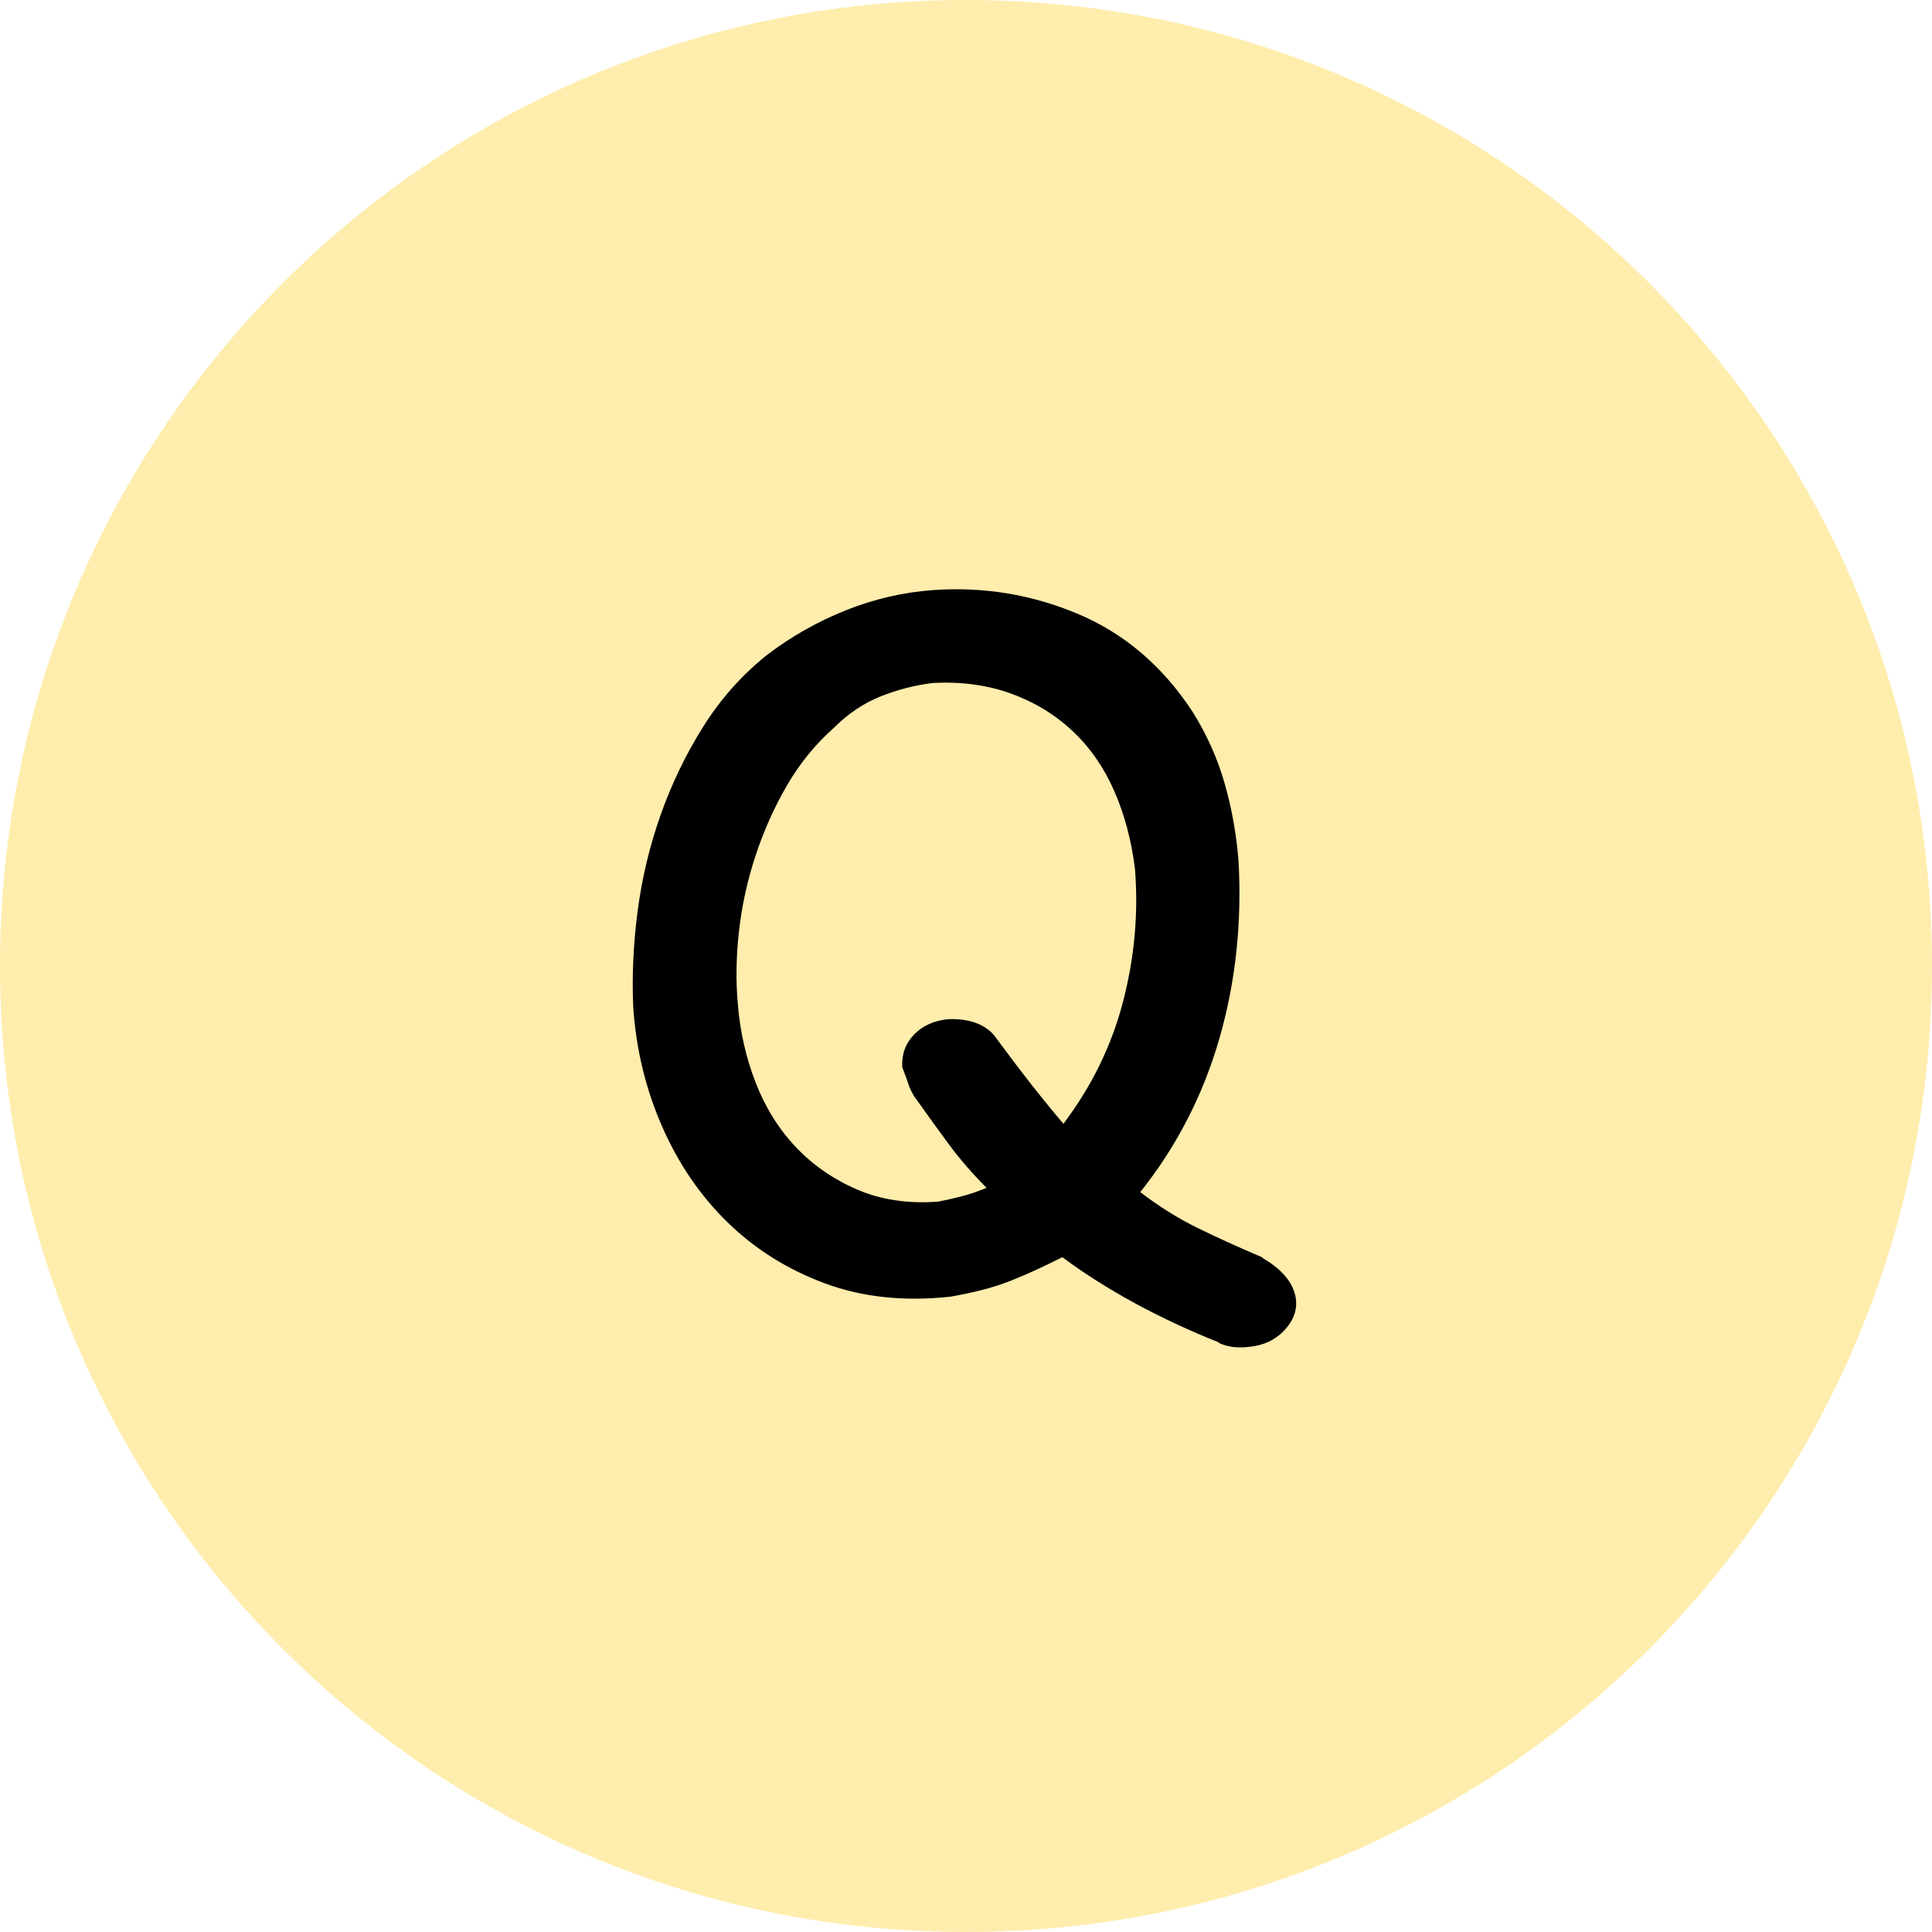
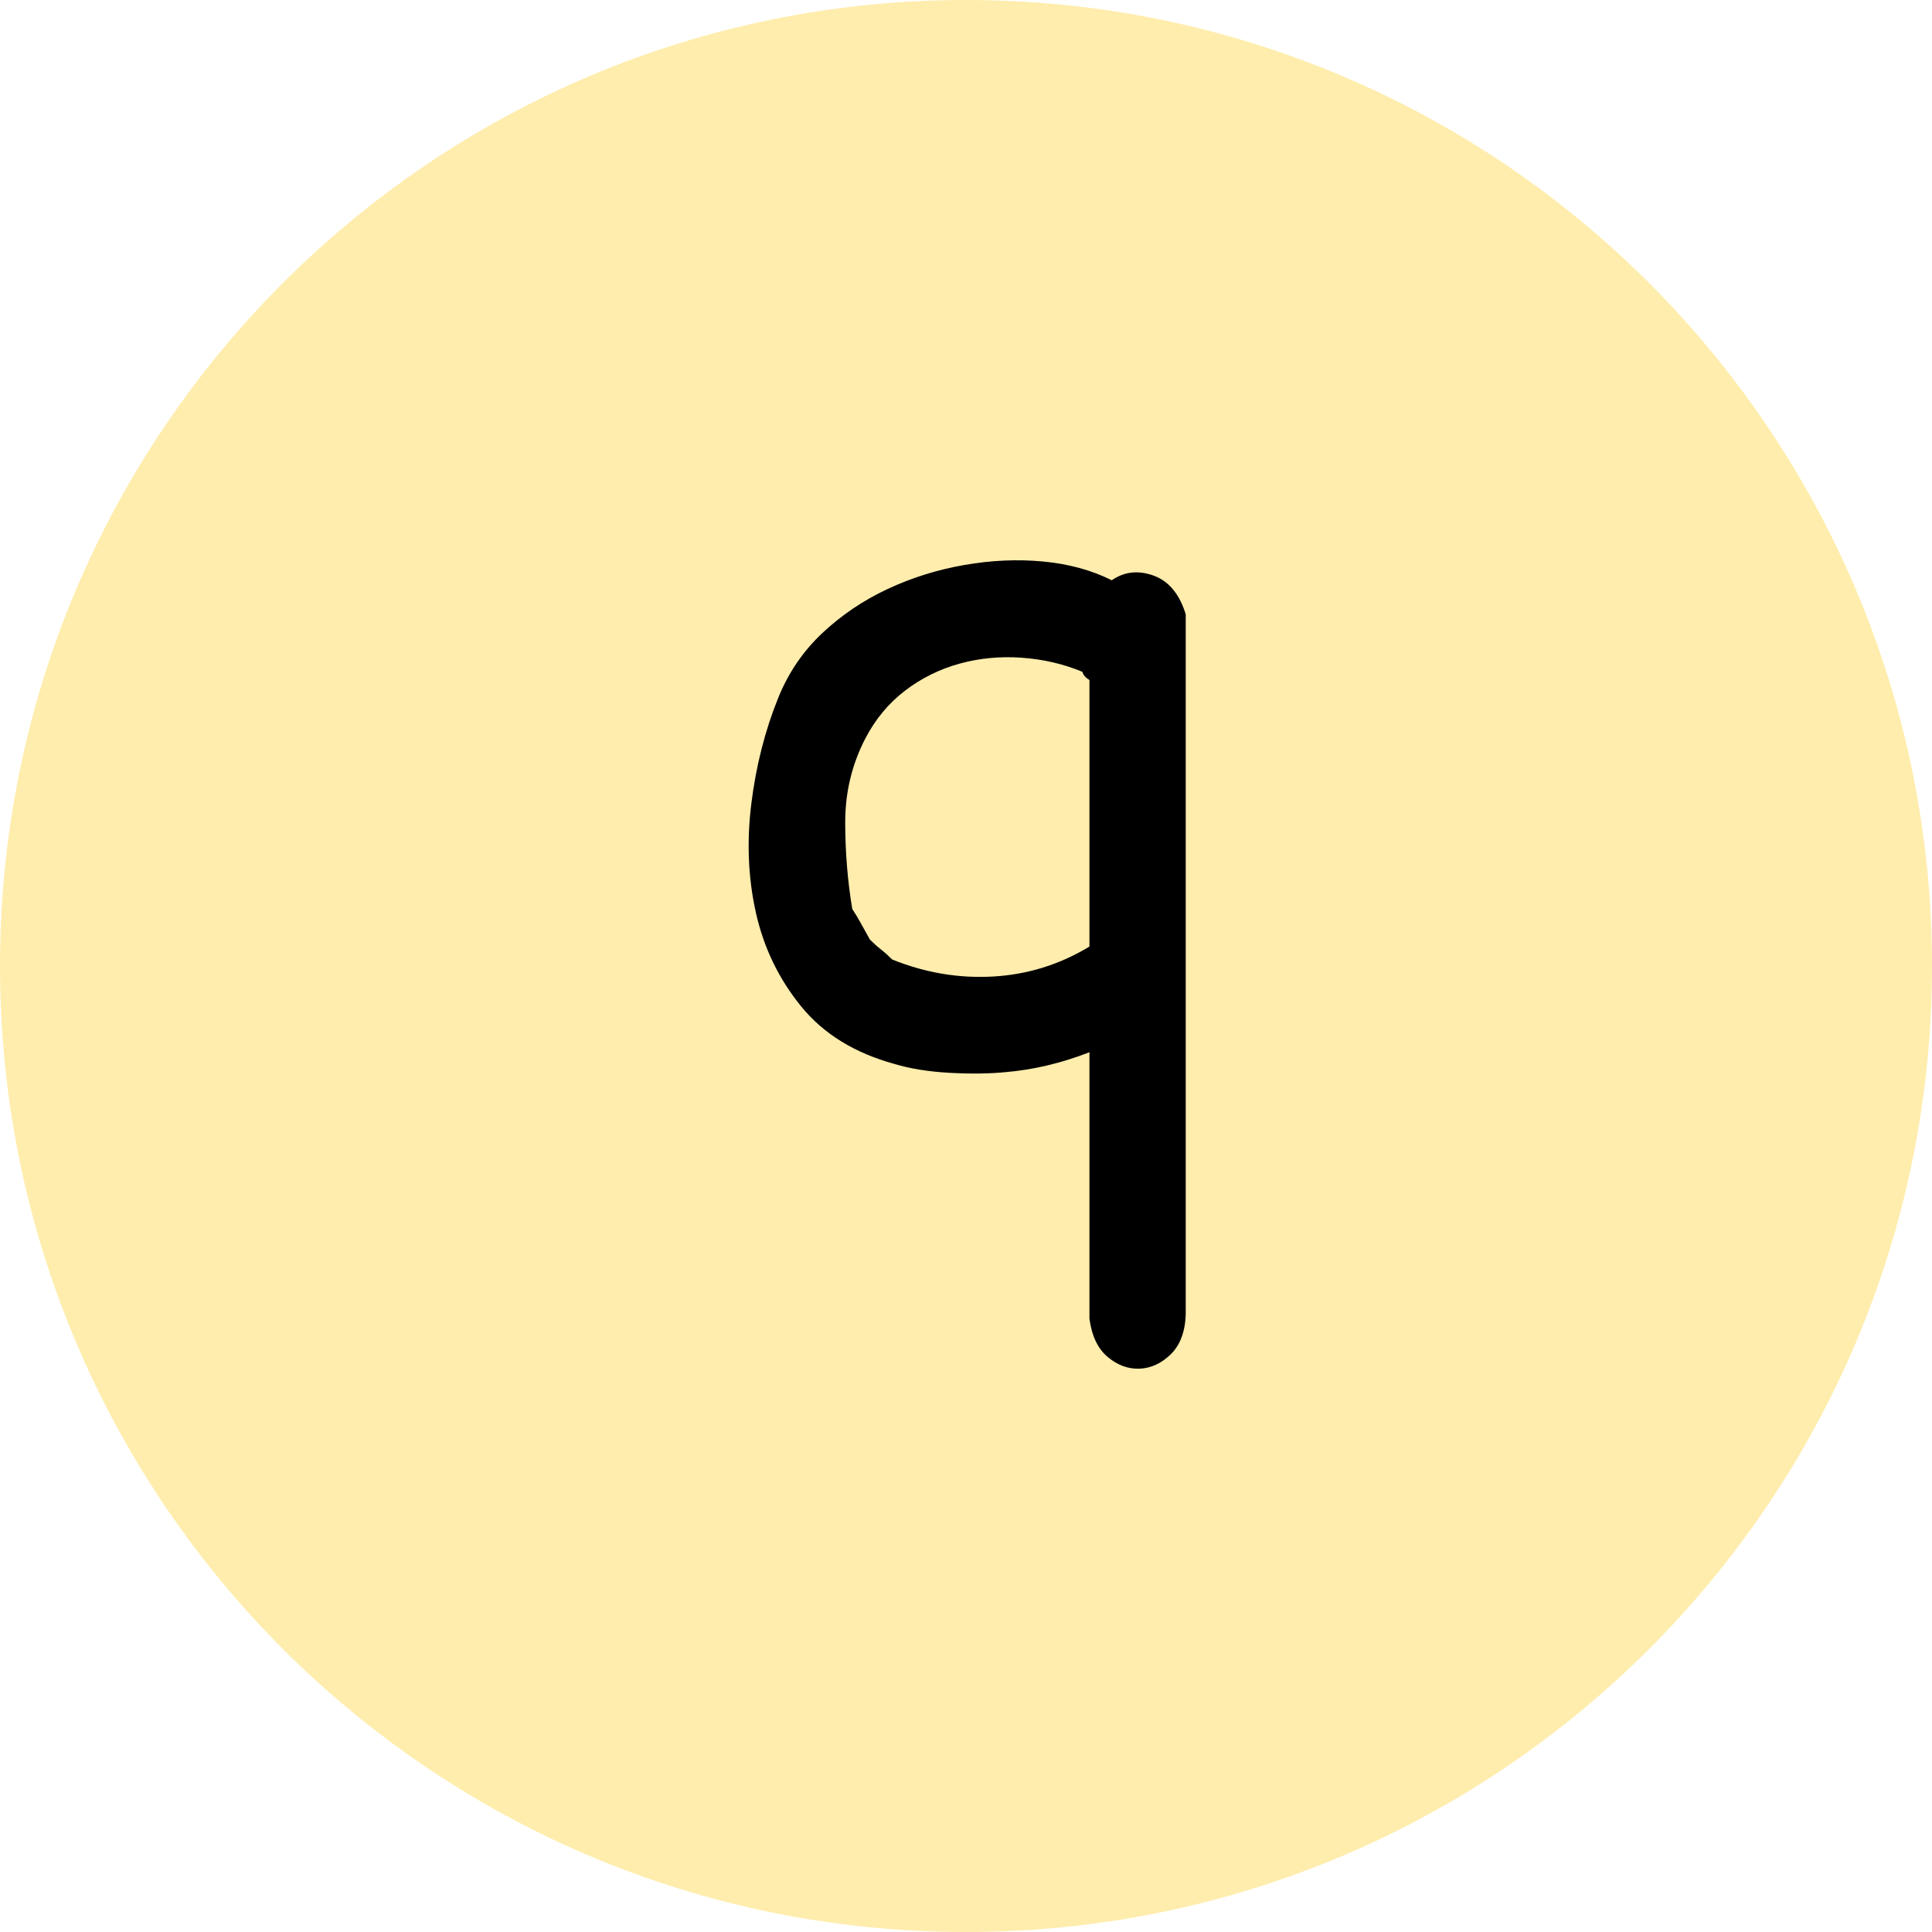
<svg xmlns="http://www.w3.org/2000/svg" width="400px" height="400px" viewBox="0 0 400 400" version="1.1">
  <g id="页面-1" stroke="none" stroke-width="1" fill="none" fill-rule="evenodd">
-     <g id="编组-17">
+     <g id="编组-43">
      <circle id="椭圆形备份-16" fill="#FFEDAD" cx="200" cy="200" r="200" />
-       <path d="M261.497,260.513 C265.77,263.017 268.053,265.964 268.348,269.352 C268.495,271.562 267.648,273.625 265.807,275.54 C263.965,277.455 261.571,278.56 258.624,278.855 C256.12,279.15 253.983,278.855 252.215,277.971 L252.436,277.971 C239.913,272.962 229.085,267.069 219.95,260.292 C217.888,261.323 215.972,262.244 214.204,263.054 C212.436,263.864 210.705,264.601 209.011,265.264 C207.317,265.927 205.475,266.516 203.486,267.032 C201.497,267.548 199.25,268.026 196.746,268.468 C187.169,269.5 178.514,268.579 170.779,265.706 C163.044,262.833 156.341,258.634 150.669,253.109 C144.996,247.584 140.466,240.955 137.077,233.22 C133.689,225.485 131.7,217.271 131.11,208.579 C130.816,202.244 131.11,195.651 131.994,188.8 C132.878,181.949 134.462,175.282 136.746,168.8 C139.029,162.317 141.976,156.203 145.586,150.457 C149.195,144.711 153.578,139.776 158.735,135.651 C163.744,131.82 169.195,128.726 175.088,126.369 C180.982,124.012 187.022,122.612 193.21,122.17 C203.67,121.433 213.689,123.091 223.265,127.142 C232.842,131.194 240.724,137.934 246.912,147.363 C249.858,152.078 252.068,157.013 253.541,162.17 C255.015,167.327 255.972,172.63 256.414,178.082 C257.151,191.047 255.825,203.385 252.436,215.098 C249.048,226.811 243.597,237.382 236.083,246.811 C239.913,249.757 243.855,252.225 247.906,254.214 C251.958,256.203 256.414,258.229 261.276,260.292 L261.497,260.513 Z M205.807,214.325 C211.11,221.544 215.899,227.658 220.171,232.667 C226.064,224.859 230.19,216.387 232.547,207.253 C234.904,198.118 235.715,188.984 234.978,179.85 C234.241,173.956 232.805,168.579 230.669,163.717 C228.532,158.855 225.659,154.73 222.05,151.341 C218.44,147.953 214.204,145.374 209.343,143.606 C204.481,141.839 199.103,141.102 193.21,141.397 C189.527,141.839 185.917,142.759 182.381,144.159 C178.845,145.559 175.604,147.732 172.657,150.678 C168.827,154.067 165.586,158.045 162.934,162.612 C160.282,167.179 158.109,172.041 156.414,177.198 C154.72,182.354 153.578,187.584 152.989,192.888 C152.4,198.192 152.326,203.201 152.768,207.916 C153.21,213.514 154.425,218.892 156.414,224.048 C158.403,229.205 161.166,233.662 164.702,237.419 C168.238,241.176 172.473,244.122 177.409,246.258 C182.344,248.395 187.906,249.242 194.094,248.8 C195.715,248.505 197.372,248.137 199.066,247.695 C200.761,247.253 202.492,246.664 204.26,245.927 C201.313,242.98 198.698,239.96 196.414,236.866 C194.131,233.772 191.737,230.457 189.232,226.921 C188.643,225.89 188.274,225.117 188.127,224.601 C187.98,224.085 187.538,222.87 186.801,220.955 C186.654,218.303 187.464,216.056 189.232,214.214 C191,212.373 193.357,211.304 196.304,211.01 C200.576,210.862 203.744,211.967 205.807,214.325 Z" id="形状" fill="#000000" fill-rule="nonzero" />
+       <path d="M245.492,272.309 C245.33,275.875 244.276,278.589 242.331,280.453 C240.387,282.317 238.239,283.289 235.89,283.37 C233.54,283.451 231.352,282.641 229.326,280.939 C227.3,279.238 226.044,276.604 225.558,273.039 L225.558,217.856 C219.724,220.125 213.89,221.503 208.055,221.989 C204.652,222.313 200.803,222.354 196.508,222.11 C192.214,221.867 188.446,221.26 185.204,220.287 C176.939,218.018 170.497,214.048 165.878,208.376 C161.26,202.703 158.14,196.262 156.519,189.05 C154.899,181.838 154.575,174.302 155.547,166.442 C156.519,158.582 158.383,151.249 161.138,144.442 C163.245,139.256 166.284,134.799 170.254,131.072 C174.225,127.344 178.722,124.306 183.746,121.956 C188.77,119.606 194.077,117.945 199.669,116.972 C205.26,116 210.648,115.757 215.834,116.243 C221.182,116.729 225.963,118.026 230.177,120.133 C232.77,118.35 235.646,118.026 238.807,119.16 C241.967,120.295 244.195,122.969 245.492,127.182 L245.492,272.309 Z M184.718,198.652 C191.525,201.407 198.494,202.582 205.624,202.177 C212.755,201.772 219.4,199.705 225.558,195.978 L225.558,140.796 C224.748,140.309 224.262,139.742 224.099,139.094 C220.21,137.473 216.037,136.501 211.58,136.177 C207.123,135.853 202.829,136.258 198.696,137.392 C194.564,138.527 190.796,140.39 187.392,142.983 C183.989,145.576 181.234,148.899 179.127,152.95 C176.372,158.298 174.994,164.052 174.994,170.21 C174.994,176.368 175.481,182.365 176.453,188.199 C177.101,189.171 177.709,190.184 178.276,191.238 C178.843,192.291 179.451,193.385 180.099,194.519 C180.91,195.33 181.68,196.018 182.409,196.586 C183.138,197.153 183.908,197.842 184.718,198.652 Z" id="形状" fill="#000000" fill-rule="nonzero" />
    </g>
  </g>
</svg>
